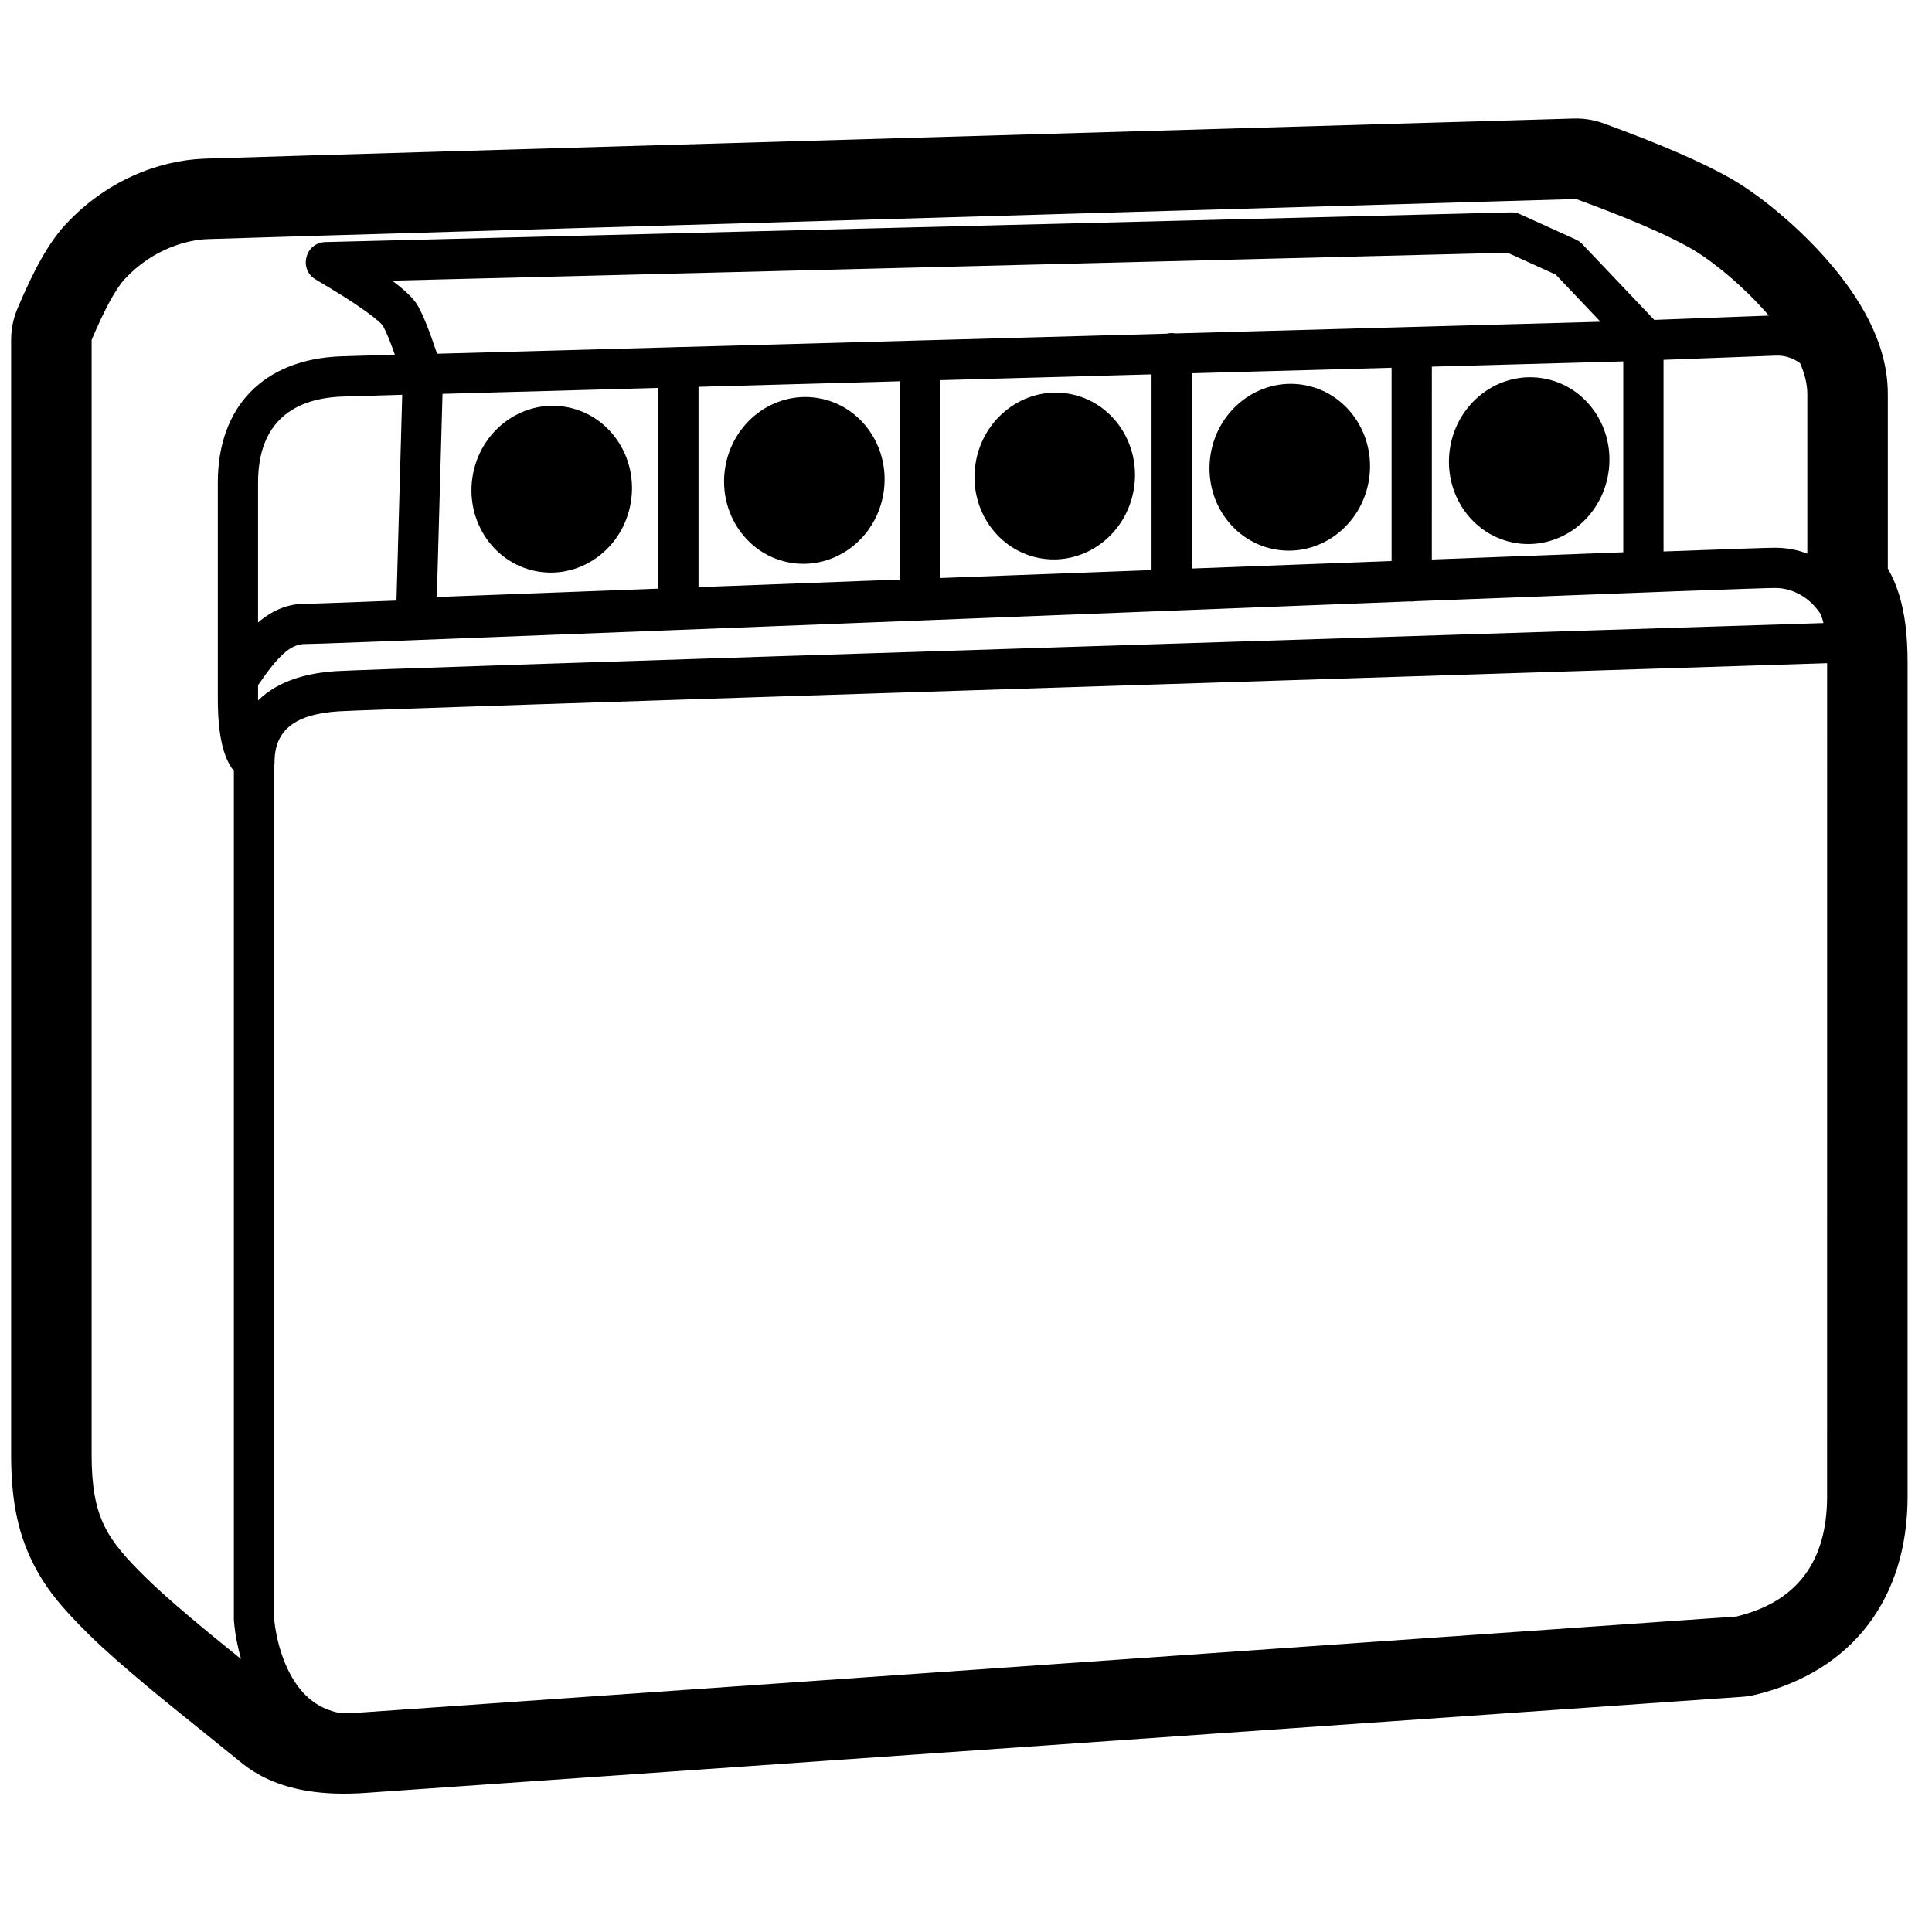
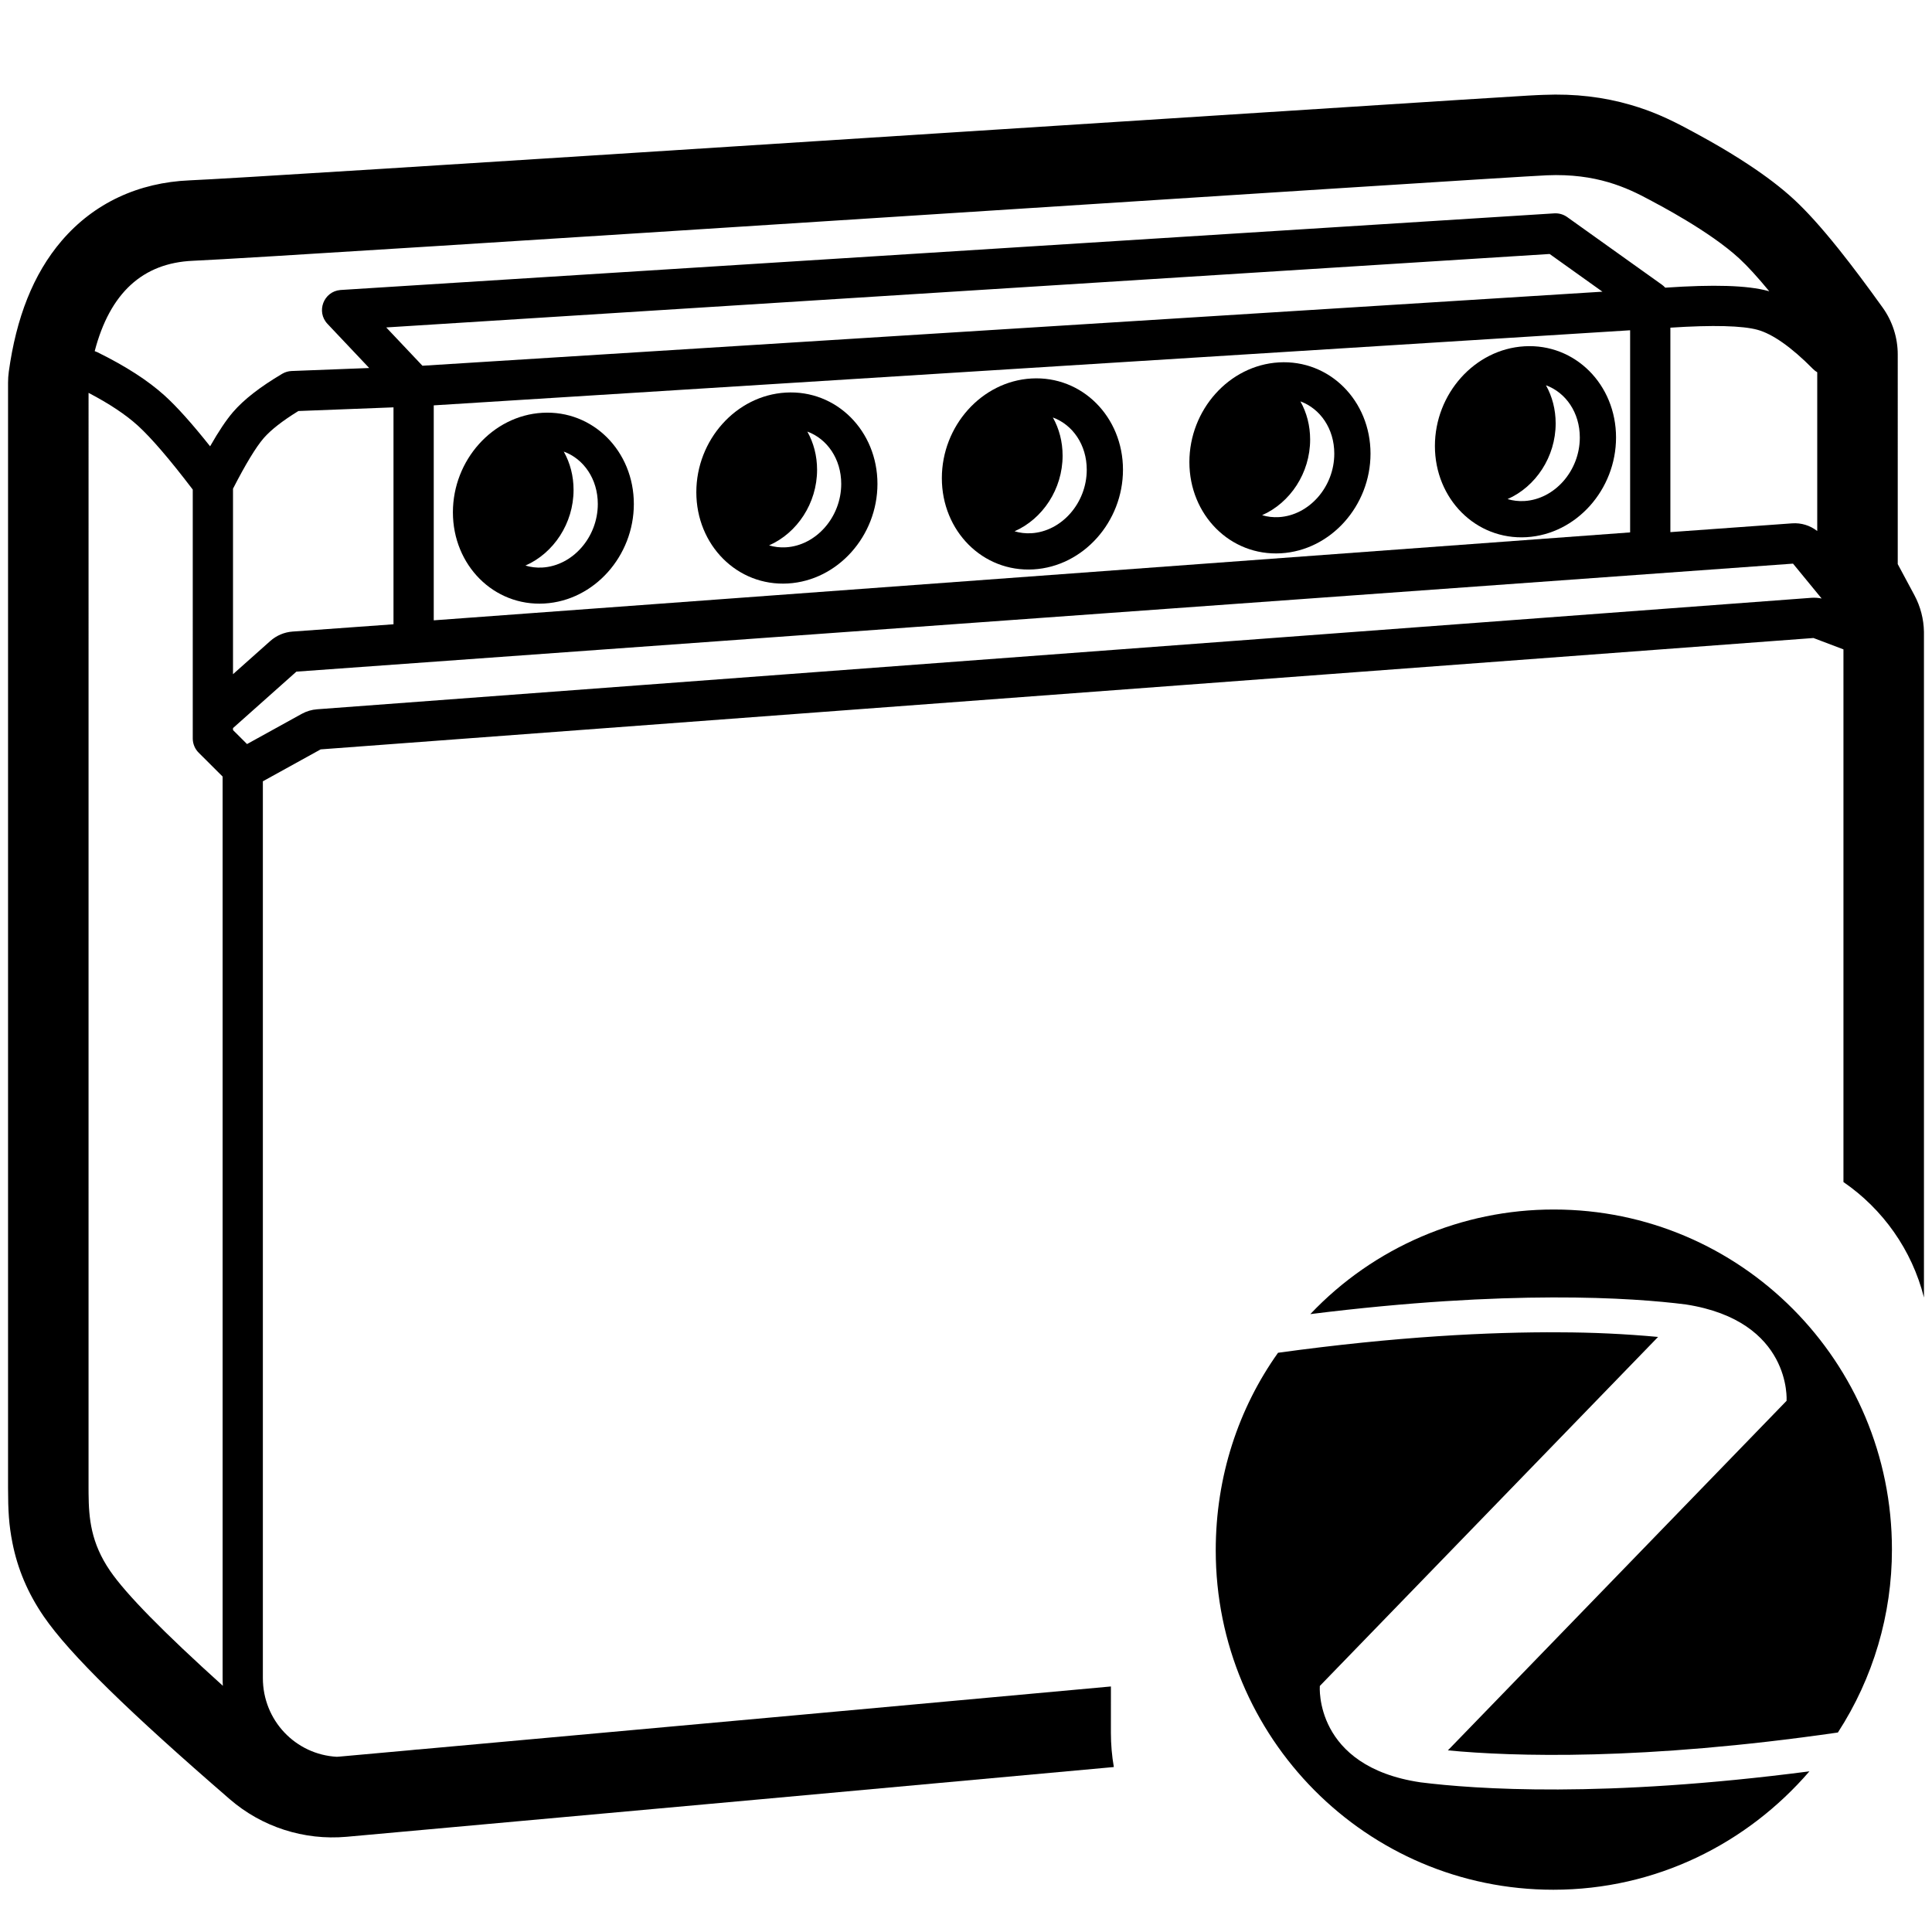
- <svg xmlns="http://www.w3.org/2000/svg" height="960" viewBox="0 0 960 960" width="960">
-   <g fill="#000" fill-rule="evenodd">
-     <path d="m796.852 61.316c27.642 10.094 48.368 18.993 62.805 27.16 14.026 7.934 31.746 22.5 45.773 37.928 8.46 9.306 15.625 18.908 21.077 28.727 7.29 13.129 11.545 26.566 11.545 40.62l-.001 86.728.346.606c2.048 3.645 3.682 7.5 4.986 11.551l.241.762c3.019 9.734 4.251 20.823 4.251 33.95v414.181c0 50.633-27.298 86.833-75.57 98.574-2.19.533-4.421.879-6.669 1.036l-682.601 47.642-.827.063c-10.878.781-20.738.509-29.773-1.011l-.932-.162c-12.396-2.217-23.452-6.843-32.653-14.686-1.882-1.604-29.435-23.654-39.365-31.823-1.698-1.397-3.352-2.765-4.965-4.106-12.659-10.527-22.628-19.281-29.994-26.537-14.421-14.204-22.368-23.839-28.775-37.11-7.322-15.165-10.225-31.454-10.225-52.622v-553.892c0-5.358 1.076-10.661 3.165-15.595 8.227-19.432 15.463-32.715 24.054-41.945 19.573-21.028 45.192-31.63 68.799-32.513 14.616-.547 240.631-7.169 680.425-19.938 5.068-.147 10.118.671 14.881 2.41zm-258.779 279.94c-2.842.09-5.669.18-8.481.269-221.777 7.046-352.009 11.313-361.369 11.927-21.375 1.401-31.796 9.105-31.796 25.29 0 .731-.076 1.436-.218 2.111l-.001 423.258.004.04c.023.3.065.766.132 1.381l.026.237c.194 1.718.482 3.654.883 5.749 1.144 5.975 2.944 11.935 5.499 17.401 5.766 12.336 14.196 20.142 26.526 22.335 3.37.057 7.021-.067 10.95-.374l682.624-47.644c30.016-7.301 45.024-27.203 45.024-59.708l.019-413.989c-18.515.617-309.748 9.809-369.823 11.716zm245.059-242.367c-438.967 12.745-665.664 19.387-680.09 19.927-9.76.365-26.912 4.642-41.015 19.794-4.496 4.83-9.995 14.926-16.499 30.287v553.892c0 31.446 7.634 42.091 27.069 61.234 11.431 11.259 31.008 27.326 47.185 40.346-.872-3.014-1.59-6.053-2.171-9.09-.502-2.619-.865-5.06-1.115-7.272-.108-.955-.181-1.746-.227-2.354l-.027-.378c-.008-.117-.014-.225-.019-.323-.01-.178-.014-.356-.014-.535l0-421.36c-1.625-1.977-2.924-4.333-3.977-6.993-1.42-3.59-2.382-7.749-3.02-12.446-.78-5.734-.977-10.695-.977-17.115l-.001-8.991c-0-.03-0-.06-0-.09l.001-97.702c0-37.696 22.853-61.421 61.566-62.667 10.933-.352 19.723-.619 26.401-.801-2.365-6.729-4.333-11.499-5.828-14.185l-.112-.2c-.472-.828-3.462-3.554-8.508-7.188-5.876-4.231-14.179-9.505-24.863-15.78-8.675-5.095-5.243-18.368 4.814-18.62l589.204-14.748c1.511-.038 3.01.267 4.386.892l27.779 12.618c1.171.532 2.229 1.285 3.115 2.218l35.809 37.698 56.936-2.135c-12.813-14.98-29.087-27.942-38.97-33.533-12.135-6.864-31.079-14.999-56.831-24.402zm98.951 193.272c-6.112 0-62.585 2.085-178.81 6.574-.588.106-1.185.161-1.796.161-.344 0-.684-.017-1.019-.051-33.575 1.296-72.072 2.792-115.704 4.492-.821.215-1.676.329-2.557.329-.61 0-1.207-.055-1.787-.159-19.963.778-40.989 1.598-63.096 2.462-1.465.057-1.465.057-2.93.114-72.197 2.821-129.995 5.079-176.283 6.884l.016 0c-.337.034-.68.052-1.026.052l-.258-.003c-157.544 6.143-180.843 7.005-185.358 7.005-6.878 0-13.043 5.438-23.24 20.464l-0 6.021c0 .279 0.0.554.001.826l.004.733.342-.334c1.134-1.092 2.343-2.126 3.627-3.101l.431-.323c8.797-6.503 20.431-9.906 34.275-10.813 9.741-.638 138.462-4.856 362.042-11.959 2.812-.089 5.639-.179 8.481-.269 60.184-1.911 342.776-10.83 368.632-11.676-.397-1.618-.848-3.078-1.361-4.378-5.077-7.867-13.386-13.051-22.625-13.051zm-682.225-95.996-.081.001c-6.879.178-16.674.472-29.333.879-27.9.898-42.21 15.754-42.21 42.678l-0 69.592c7.011-6.017 14.631-9.293 23.241-9.293 2.296 0 11.549-.307 45.523-1.602l.011-.002c.083-2.989.137-4.919.191-6.866l.013-.455c.087-3.115.181-6.483.403-14.456.372-13.353.603-21.633.83-29.796l.036-1.289c.321-11.526.65-23.34 1.376-49.392zm127.232-3.409-107.212 2.951c-.732 26.269-1.067 38.287-1.386 49.762l-.036 1.289c-.233 8.375-.466 16.735-.848 30.44-.211 7.583-.307 11.001-.39 13.997l-.013.458c-.002.076-.004.152-.006.228l-.013.454c-.036 1.286-.072 2.583-.117 4.201l-.003.108.34-.012c2.831-.107 4.9-.185 6.828-.257l.479-.018c.08-.003.159-.006.238-.009l.949-.036.476-.018c3.899-.147 8.181-.308 18.134-.684 15.548-.586 25.659-.967 35.222-1.328l1.101-.042c.733-.028 1.464-.055 2.195-.083l1.632-.062c.482-.018.965-.036 1.449-.055l.97-.037c10.422-.393 21.677-.817 40.012-1.509zm120.117-3.302-100.117 2.753-0 99.536c3.689-.139 7.601-.287 11.761-.443 35.254-1.329 63.521-2.395 88.361-3.332zm124.989-3.435-104.989 2.886.003 98.308c36.406-1.373 66.819-2.519 104.981-3.958zm119.281-3.279-99.281 2.729-.002 97.032c27.321-1.03 59.075-2.227 99.281-3.743zm115.116-3.165-95.116 2.615-.014 95.814c25.86-.975 55.008-2.074 88.316-3.33l6.815-.257zm75.794-2.866-55.793 2.092.006 95.223c34.149-1.264 52.004-1.863 55.483-1.863 5.617 0 10.989 1.035 15.97 2.925l0-79.335c0-4.881-1.318-10.041-3.583-15.28-3.359-2.511-7.566-3.932-12.082-3.763zm-133.275-51.125-554.279 13.874.263.195c6.318 4.713 10.378 8.649 12.416 12.098l.125.215c2.687 4.714 5.807 12.556 9.529 23.806l118.656-3.263c.416-.053.839-.08 1.269-.08.244 0 .485.009.724.026l118.357-3.254c.341-.035.686-.053 1.036-.053.163 0 .324.004.485.012l122.111-3.357c.767-.188 1.568-.288 2.393-.288.633 0 1.253.059 1.853.171l211.234-5.806-22.256-23.431z" fill-rule="nonzero" />
-     <path d="m267.664 284.045c21.731 3.442 42.252-12.108 45.835-34.732 3.583-22.624-11.128-43.754-32.859-47.196s-42.252 12.108-45.835 34.732c-3.583 22.624 11.128 43.754 32.859 47.196z" />
-     <path d="m393.179 279.679c21.731 3.442 42.252-12.108 45.835-34.732 3.583-22.624-11.128-43.754-32.859-47.196-21.731-3.442-42.252 12.108-45.835 34.732-3.583 22.624 11.128 43.754 32.859 47.196z" />
-     <path d="m517.604 277.496c21.731 3.442 42.252-12.108 45.835-34.732 3.583-22.624-11.128-43.754-32.859-47.196-21.731-3.442-42.252 12.108-45.835 34.732-3.583 22.624 11.128 43.754 32.859 47.196z" />
-     <path d="m634.388 273.13c21.731 3.442 42.252-12.108 45.835-34.732 3.583-22.624-11.128-43.754-32.859-47.196-21.731-3.442-42.252 12.108-45.835 34.732-3.583 22.624 11.128 43.754 32.859 47.196z" />
-     <path d="m753.355 269.856c21.731 3.442 42.252-12.108 45.835-34.732 3.583-22.624-11.128-43.754-32.859-47.196-21.731-3.442-42.252 12.108-45.835 34.732-3.583 22.624 11.128 43.754 32.859 47.196z" />
+ <svg xmlns="http://www.w3.org/2000/svg" width="960px" height="960px" viewBox="0 0 960 960" version="1.1">
+   <g stroke="none" fill="none" fill-rule="nonzero">
+     <path id="1" d="M314.953,250.429 C314.953,276.282 295.257,298.448 270.518,299.881 C245.351,301.338 225.047,280.821 225.047,254.567 C225.047,228.695 244.745,206.528 269.49,205.117 C294.652,203.681 314.953,224.194 314.953,250.429 Z M280.126,224.387 L280.214,224.545 C283.258,230.01 285,236.453 285,243.429 C285,260.126 275.023,274.915 261.086,281.023 C263.727,281.823 266.551,282.174 269.483,282.004 C284.507,281.134 297.047,267.022 297.047,250.429 C297.047,237.979 290.007,227.979 280.126,224.387 Z" fill="#000000" />
+     <path id="2" d="M436,240.431 C436,266.308 416.285,288.494 391.52,289.928 C366.326,291.385 346,270.846 346,244.565 C346,218.668 365.718,196.481 390.488,195.07 C415.677,193.635 436,214.17 436,240.431 Z M401.16,214.45 L401.214,214.546 C404.258,220.012 406,226.455 406,233.431 C406,250.102 396.055,264.869 382.152,270.995 C384.773,271.782 387.573,272.126 390.48,271.958 C405.479,271.089 418,256.999 418,240.431 C418,228.022 410.997,218.052 401.16,214.45 Z" fill="#000000" />
+     <path id="3" d="M558,233.408 C558,259.281 538.288,281.476 513.526,282.926 C488.33,284.401 468,263.871 468,237.588 C468,211.694 487.715,189.498 512.482,188.072 C537.673,186.621 558,207.146 558,233.408 Z M523.169,207.446 L523.22,207.538 C526.261,212.999 528,219.436 528,226.408 C528,243.086 518.045,257.866 504.131,263.995 C506.756,264.783 509.562,265.127 512.474,264.957 C527.476,264.078 540,249.977 540,233.408 C540,221.004 533.002,211.042 523.169,207.446 Z" fill="#000000" />
+     <path id="4" d="M681,225.406 C681,251.279 661.288,273.474 636.527,274.926 C611.33,276.402 591,255.873 591,229.59 C591,203.695 610.715,181.498 635.482,180.072 C660.673,178.62 681,199.145 681,225.406 Z M646.169,199.445 L646.22,199.537 C649.261,204.999 651,211.435 651,218.406 C651,235.085 641.044,249.866 627.129,255.995 C629.754,256.783 632.561,257.127 635.474,256.957 C650.476,256.077 663,241.975 663,225.406 C663,213.002 656.001,203.041 646.169,199.445 Z" fill="#000000" />
+     <path id="5" d="M803,217.382 C803,243.252 783.292,265.455 758.533,266.924 C733.334,268.418 713,247.899 713,221.614 C713,195.721 732.712,173.516 757.477,172.073 C782.669,170.606 803,191.119 803,217.382 Z M768.178,191.441 L768.227,191.529 C771.263,196.985 773,203.417 773,210.382 C773,227.068 763.034,241.861 749.108,247.994 C751.738,248.785 754.549,249.129 757.467,248.956 C772.473,248.066 785,233.952 785,217.382 C785,204.983 778.006,195.031 768.178,191.441 Z" fill="#000000" />
+     <path d="M810.312,52.13 C820.586,55.13 828.933,58.841 838.827,64.184 C838.808,64.173 839.923,64.768 841.024,65.359 L841.37,65.544 C841.53,65.63 841.687,65.714 841.838,65.795 L842.266,66.026 C842.333,66.062 842.397,66.096 842.459,66.129 C844.76,67.372 847.056,68.637 849.471,70.002 C856.201,73.806 862.753,77.764 869.03,81.918 C877.564,87.566 885.055,93.22 891.428,99.108 C897.748,104.952 904.918,112.911 913.141,123.146 L914.153,124.41 C920.597,132.492 927.678,141.946 935.491,152.848 C940.36,159.641 942.978,167.79 942.978,176.148 L942.977,280.3 L951.252,295.731 C954.265,301.35 955.89,307.606 956,313.974 L956.003,644.729 C950.039,621.063 935.553,600.786 916,587.349 L916,340.454 C916,340.431 916,340.408 916,340.384 L915.999,322.673 L901.097,317.025 L159.336,372.363 L130.616,388.221 L130.616,833.82 C130.616,854.851 146.847,871.817 167.375,872.941 C167.803,872.917 168.23,872.887 168.657,872.849 C180.604,871.77 192.396,870.704 204.034,869.652 L206.975,869.349 C207.307,869.315 207.637,869.297 207.965,869.296 C343.81,857.014 458.492,846.572 552.009,837.997 L552,861 C552,866.808 552.5,872.499 553.46,878.032 L553.47,878.03 C446.988,887.791 317.647,899.556 172.199,912.691 C151.047,914.572 130.066,907.807 114.089,893.943 C64.421,850.967 34.581,821.975 21.681,803.119 C13.709,791.475 8.71,779.432 6.179,766.628 C4.417,757.716 4.017,750.91 4.001,739.307 L4,190.14 C4,188.31 4.126,186.483 4.376,184.67 C8.045,158.088 16.42,136.216 30.681,119.59 C46.765,100.84 68.875,90.67 94.287,89.61 C112.225,88.862 219.287,82.114 428.86,68.646 C430.436,68.544 430.436,68.544 432.013,68.443 C781.069,46.009 756.615,47.574 766.95,47.137 C782.632,46.474 796.94,48.226 810.312,52.13 Z M44.002,195.21 L44,739.551 C44.001,740.078 44.002,740.606 44.005,741.133 L44.012,742.187 C44.124,754.475 45.171,766.623 54.686,780.52 C62.576,792.053 81.26,811.086 110.738,837.665 C110.657,836.394 110.616,835.112 110.616,833.82 L110.616,385.864 L98.721,374.006 C96.917,372.208 95.87,369.793 95.786,367.256 L95.781,366.924 L95.78,243.272 L95.609,243.046 C84.278,228.178 75.245,217.675 68.691,211.673 L68.381,211.39 C62.411,205.991 54.281,200.576 44.002,195.21 Z M890.94,280.066 L147.274,333.735 L115.779,361.781 L115.78,362.773 L122.749,369.719 L149.912,354.722 C152.271,353.417 154.885,352.637 157.557,352.441 L899.997,297.052 C901.735,296.92 903.476,297.039 905.169,297.401 L905.11,297.332 L890.94,280.066 Z M195.526,202.411 L148.27,204.236 L147.975,204.418 C140.272,209.174 134.675,213.579 131.218,217.494 L130.956,217.794 C127.192,222.166 122.05,230.588 115.781,242.829 L115.779,335 L134.276,318.529 C137.365,315.774 141.285,314.111 145.396,313.819 L195.526,310.2 L195.526,202.411 Z M810,164.109 L215.526,201.42 L215.526,308.237 L810,264.548 L810,164.109 Z M830,162.818 L830,264.411 L890.46,260.049 C895.019,259.715 899.469,261.102 902.978,263.868 L902.977,184.978 C902.229,184.543 901.525,184.003 900.887,183.357 C889.985,172.325 880.646,165.891 873.282,163.872 C865.878,161.844 851.248,161.419 830,162.818 Z M768.64,87.101 C744.169,88.136 139.802,127.746 95.954,129.575 C70.911,130.62 54.612,145.59 47.057,174.478 C47.516,174.625 47.97,174.808 48.415,175.027 C62.352,181.884 73.474,189.03 81.799,196.559 C87.919,202.098 95.422,210.48 104.398,221.769 C108.629,214.341 112.403,208.691 115.799,204.746 C121.203,198.467 129.321,192.201 140.206,185.743 C141.638,184.894 143.259,184.415 144.923,184.351 L183.455,182.862 L162.732,160.935 C156.971,154.839 160.829,144.832 169.107,144.106 L169.37,144.086 L772.291,106.02 C774.586,105.875 776.861,106.525 778.732,107.862 L825.811,141.476 C826.416,141.908 826.964,142.401 827.45,142.944 C851.468,141.3 868.287,141.767 878.567,144.583 C878.76,144.636 878.954,144.69 879.147,144.746 C873.355,137.713 868.396,132.291 864.271,128.476 C849.527,114.856 823.812,101.536 819.812,99.375 C808.341,93.181 793.111,86.066 768.64,87.101 Z M770.004,126.204 L191.919,162.702 L209.907,181.734 L796.238,144.934 L770.004,126.204 Z" id="Combined-Shape" fill="#000000" />
+     <path id="zigbee" d="M772.136,601 C726.367,600.929 682.588,619.726 651.094,652.972 C749.703,640.668 811.242,644.774 837.763,648.191 C890.466,656.389 887.741,696.057 887.741,696.057 L719.446,869.747 C751.74,872.841 816.327,874.894 913.236,860.874 C930.796,833.794 940.126,802.194 940.094,769.909 C940.094,676.568 864.943,601 772.136,601 Z M775.097,662.012 C740.644,661.815 693.96,664.066 635.048,672.183 C615.326,699.895 604.094,733.756 604.094,770.359 C604.094,863.402 678.948,939 771.836,939 C822.863,939 868.126,916.07 899.094,880.17 C796.675,893.506 733.039,889.047 705.81,885.628 C652.745,877.75 655.81,837.743 655.81,837.743 L823.889,664.319 C807.668,662.823 791.387,662.057 775.097,662.026 L775.097,662.012 Z" fill="#000000" />
  </g>
</svg>
